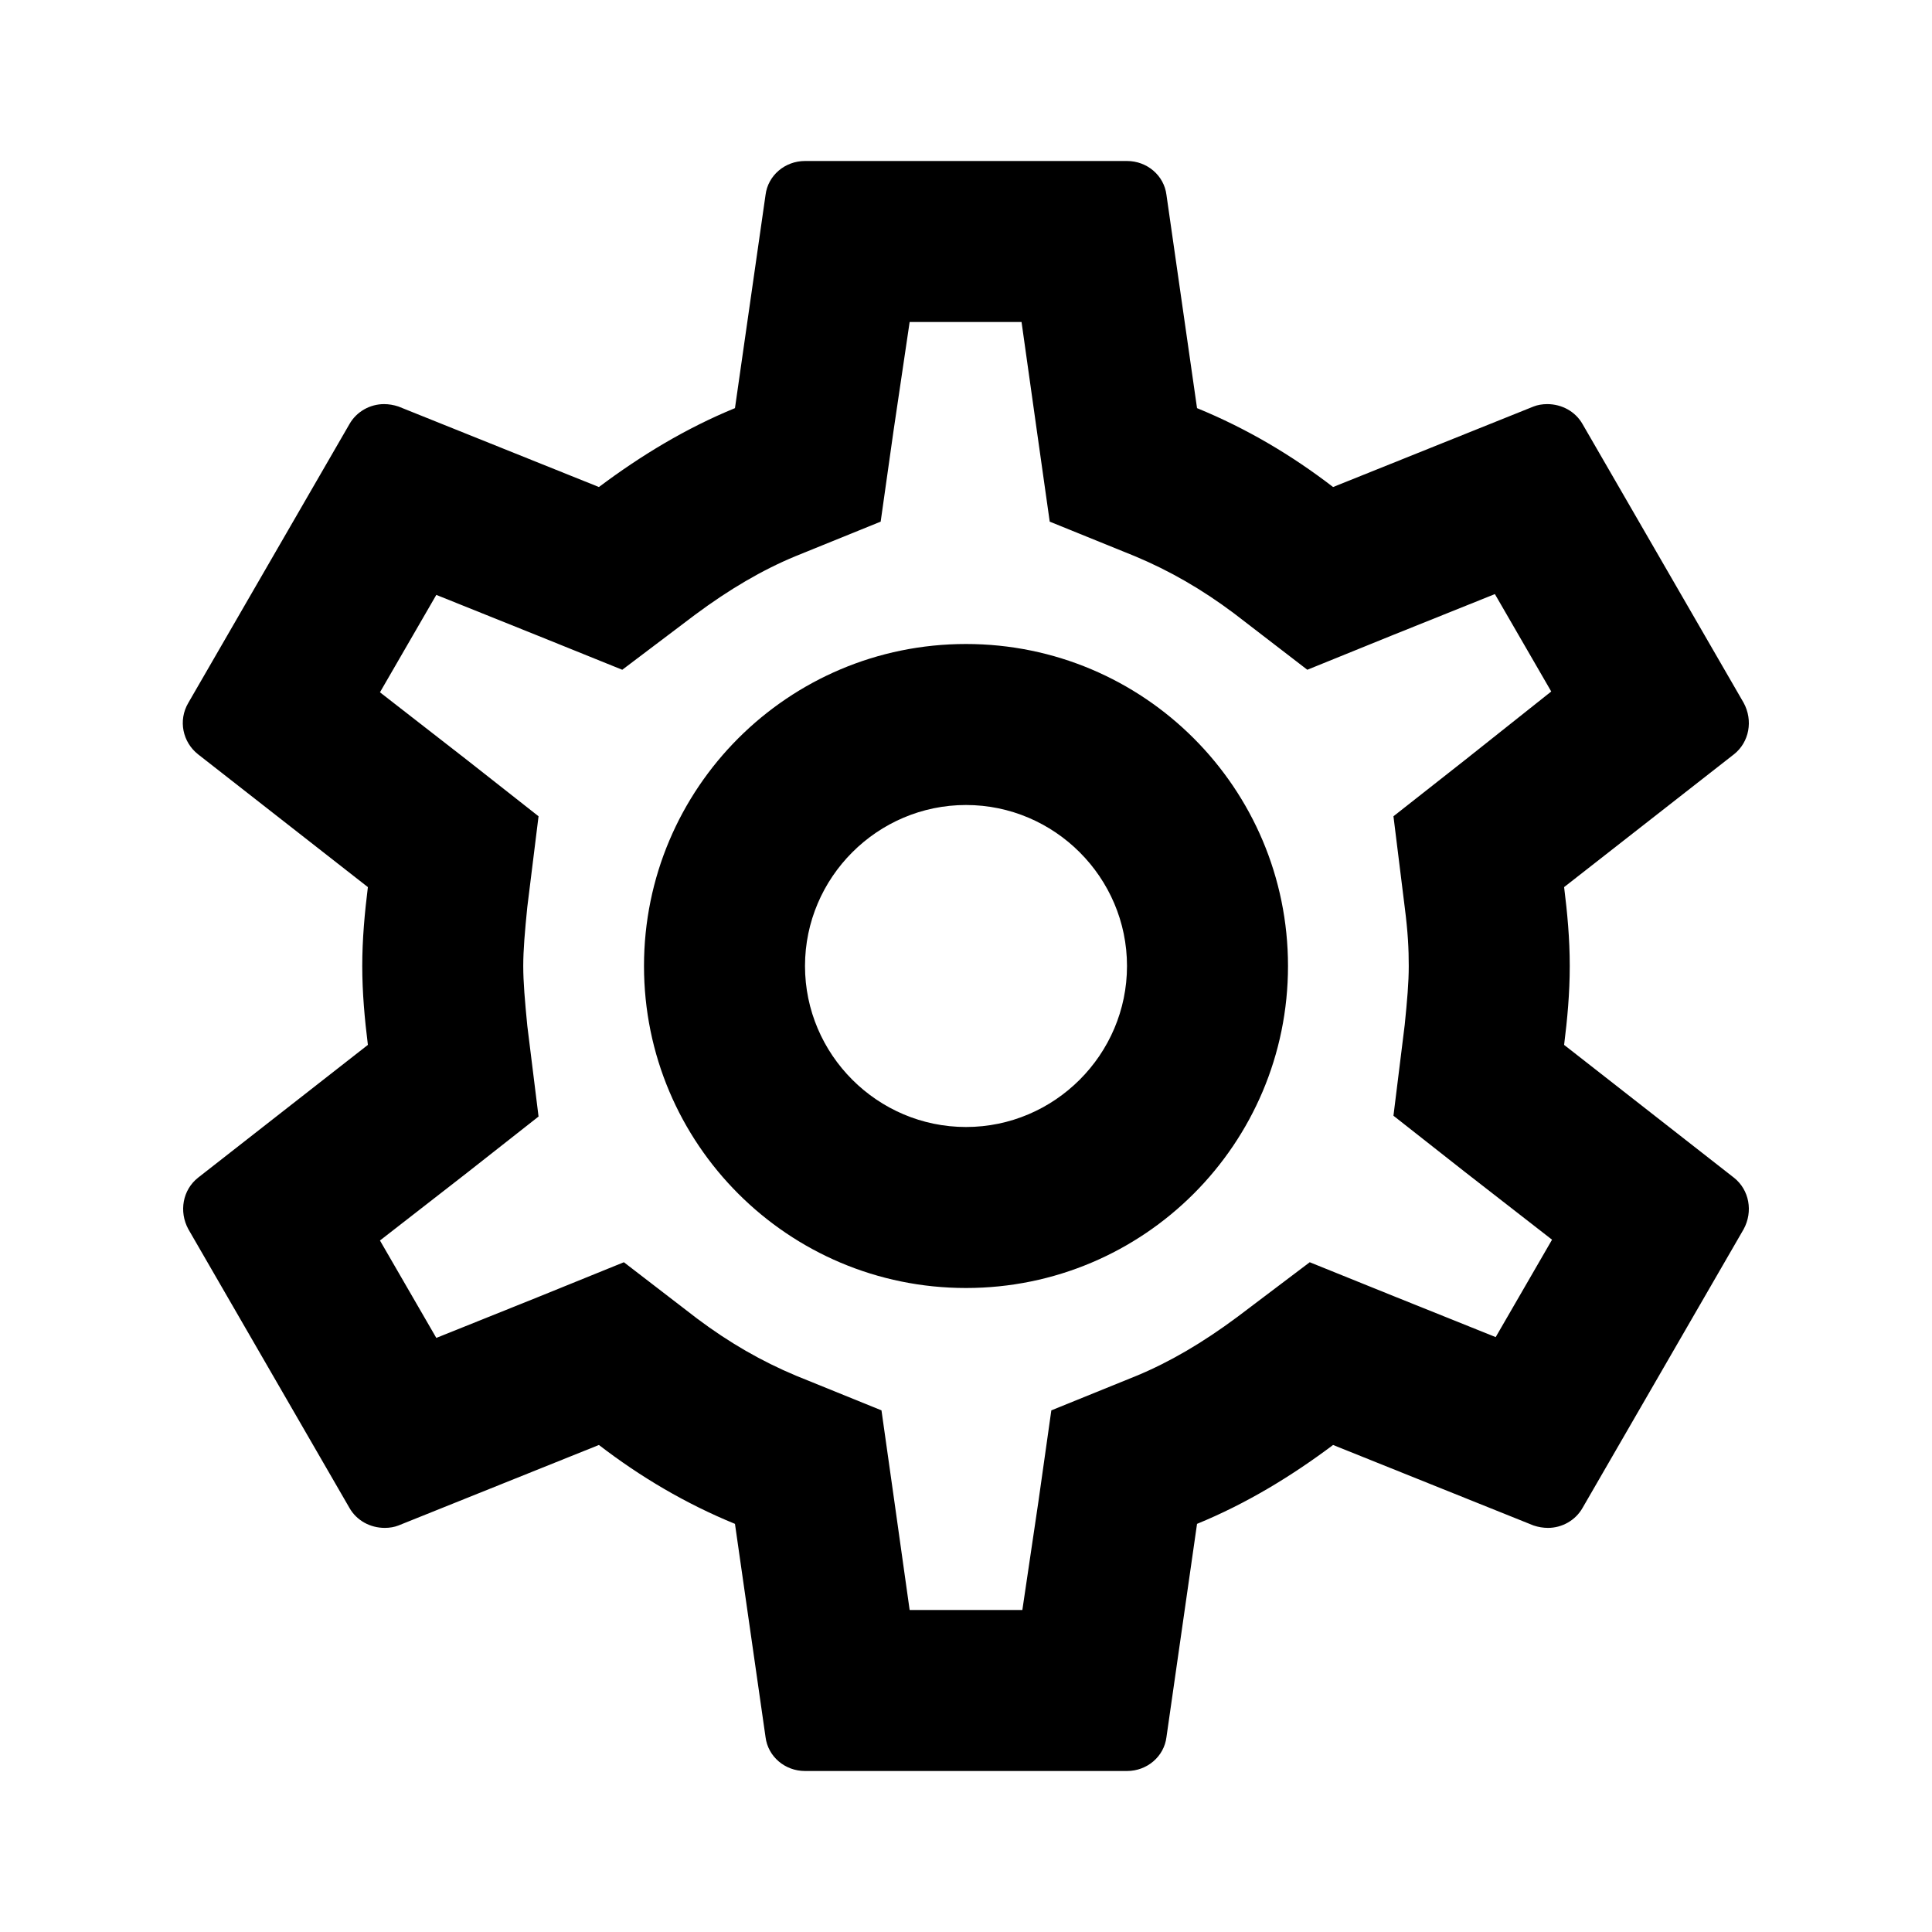
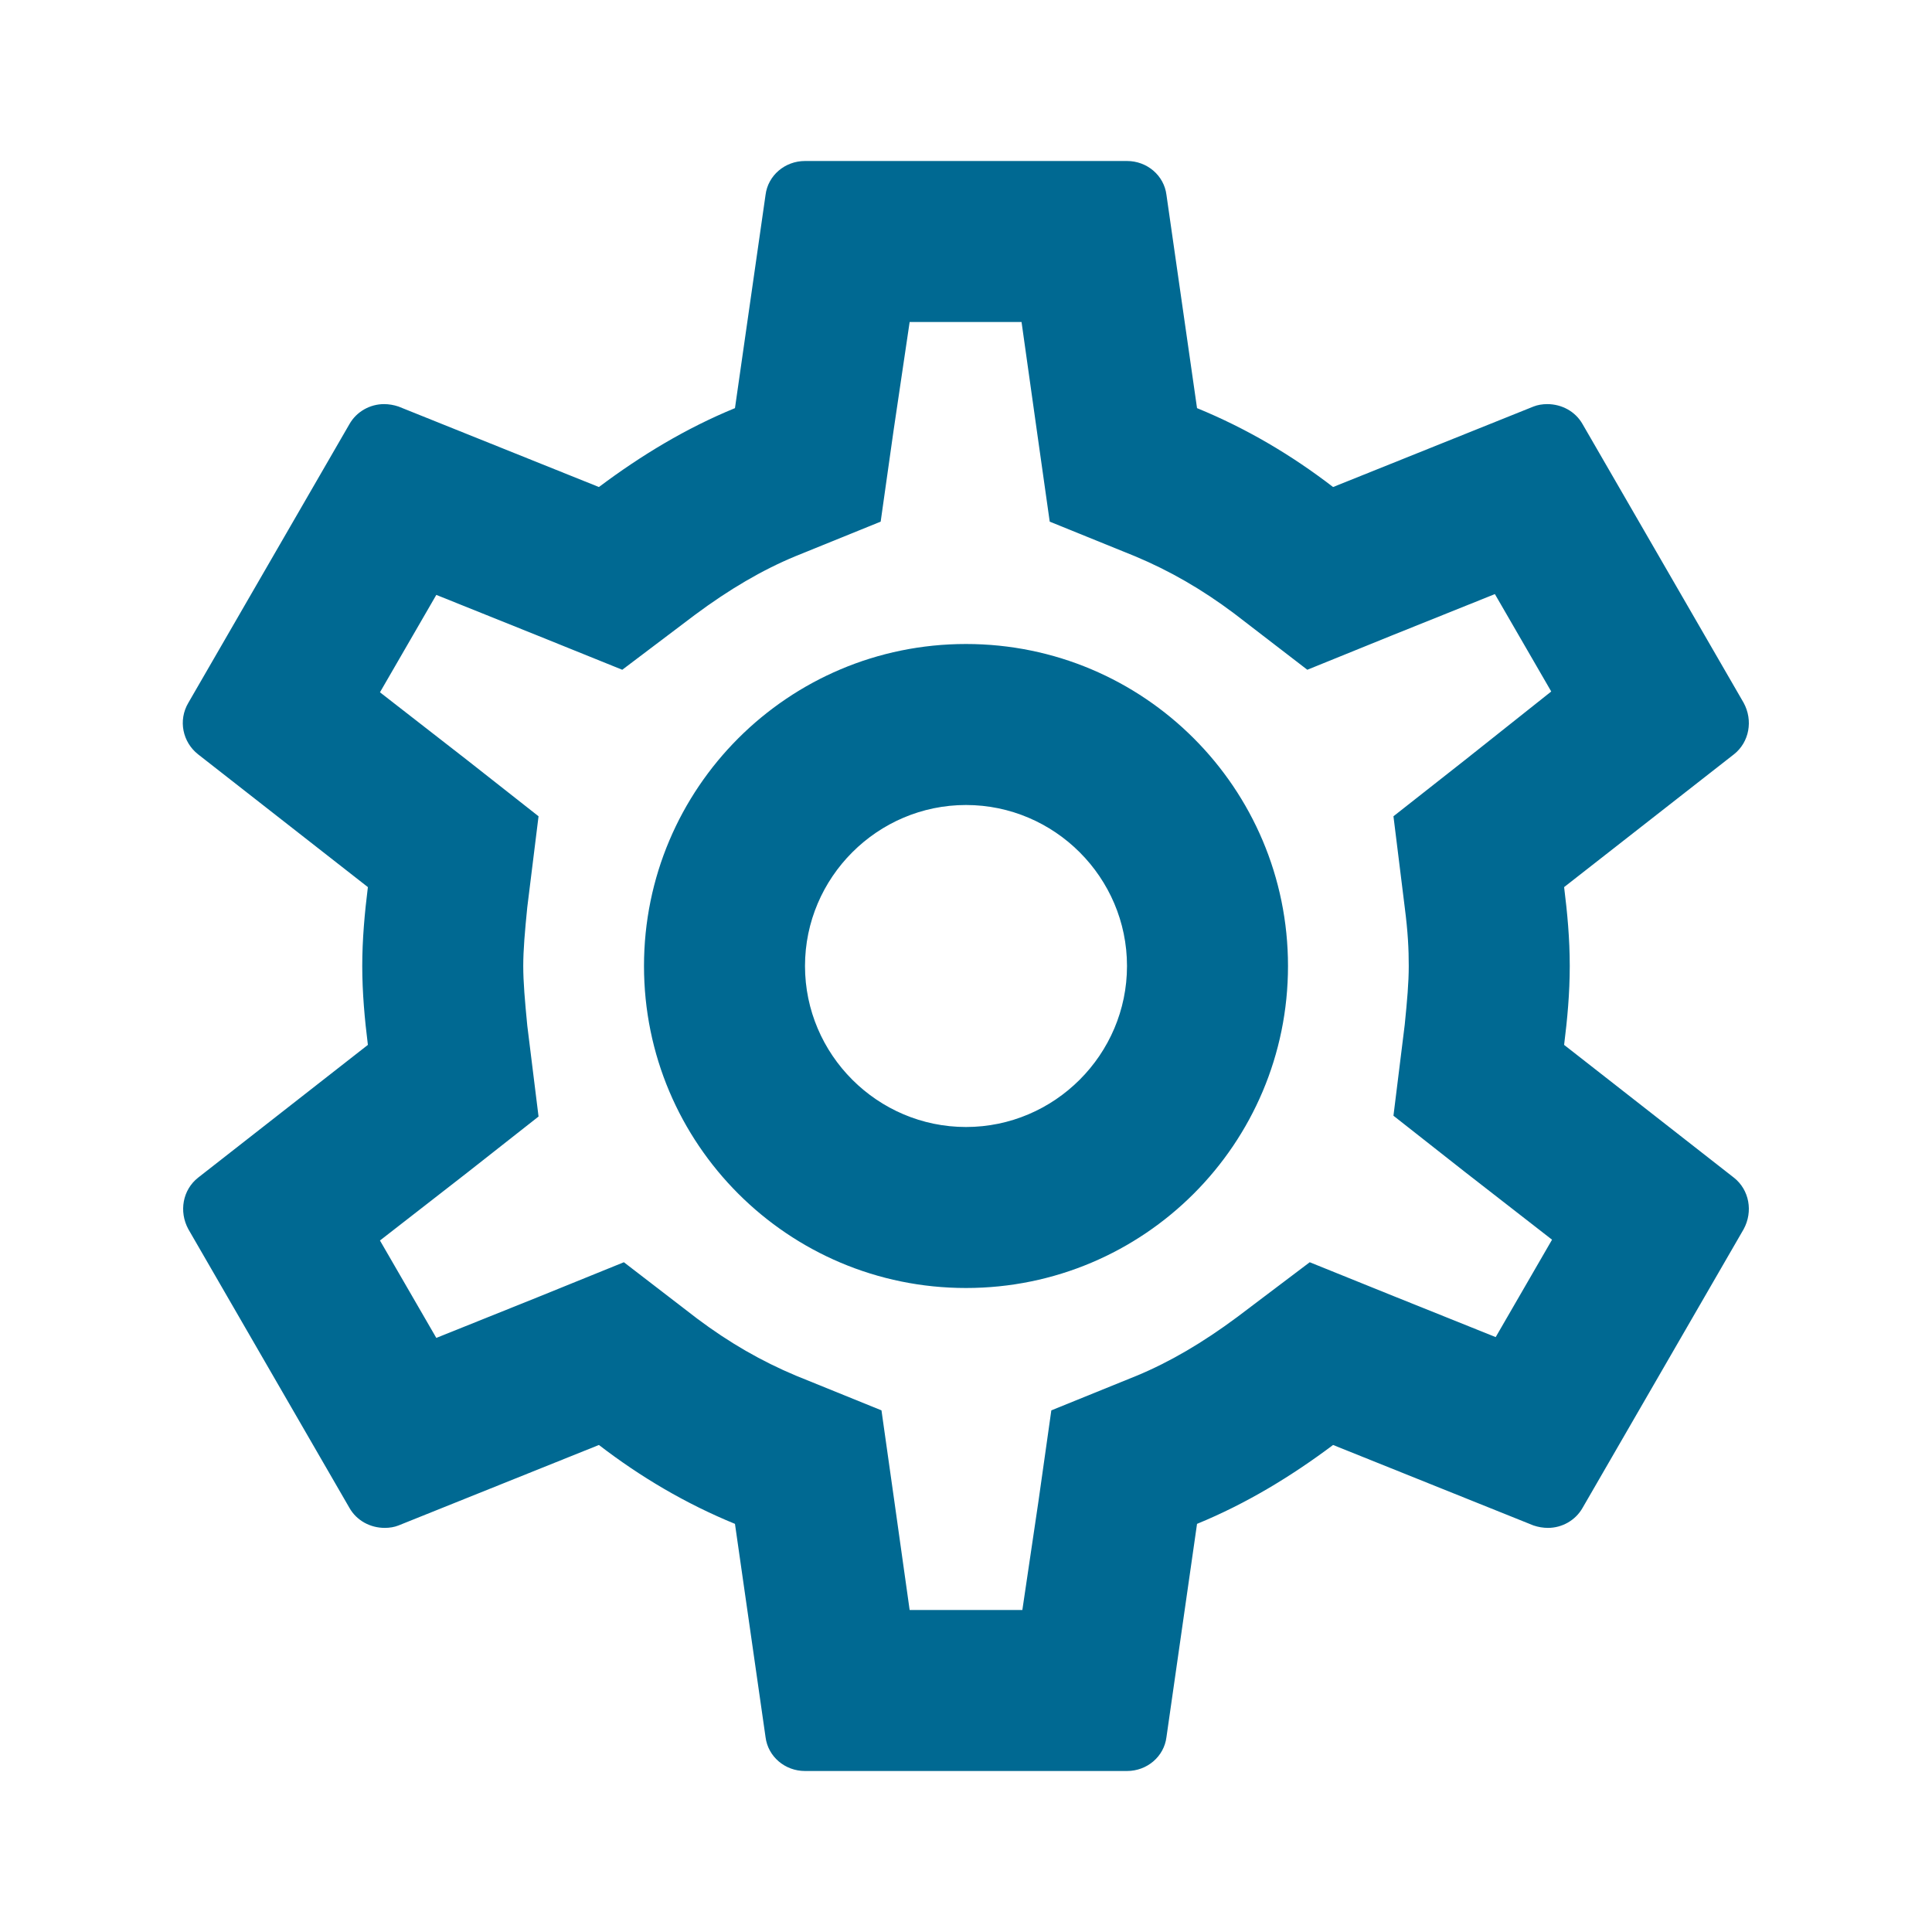
- <svg xmlns="http://www.w3.org/2000/svg" height="24px" viewBox="0 0 24 24" width="24px" fill="#000000">
+ <svg xmlns="http://www.w3.org/2000/svg" height="24px" viewBox="0 0 24 24" width="24px" fill="#006992">
  <path d="M0 0h24v24H0V0z" fill="none" />
  <path d="M19.43 12.98c.04-.32.07-.64.07-.98 0-.34-.03-.66-.07-.98l2.11-1.65c.19-.15.24-.42.12-.64l-2-3.46c-.09-.16-.26-.25-.44-.25-.06 0-.12.01-.17.03l-2.49 1c-.52-.4-1.08-.73-1.69-.98l-.38-2.65C14.46 2.18 14.25 2 14 2h-4c-.25 0-.46.18-.49.42l-.38 2.65c-.61.25-1.17.59-1.69.98l-2.49-1c-.06-.02-.12-.03-.18-.03-.17 0-.34.09-.43.25l-2 3.46c-.13.22-.07.49.12.64l2.11 1.65c-.04.32-.07.65-.07.98 0 .33.03.66.07.98l-2.11 1.65c-.19.15-.24.42-.12.64l2 3.46c.09.16.26.25.44.25.06 0 .12-.01.17-.03l2.49-1c.52.4 1.08.73 1.69.98l.38 2.65c.03.24.24.42.49.42h4c.25 0 .46-.18.49-.42l.38-2.65c.61-.25 1.17-.59 1.69-.98l2.49 1c.06.02.12.03.18.03.17 0 .34-.09.43-.25l2-3.46c.12-.22.07-.49-.12-.64l-2.11-1.65zm-1.98-1.71c.04.31.05.52.05.73 0 .21-.02.43-.05.73l-.14 1.13.89.7 1.08.84-.7 1.21-1.27-.51-1.04-.42-.9.68c-.43.32-.84.56-1.25.73l-1.06.43-.16 1.13-.2 1.35h-1.4l-.19-1.35-.16-1.13-1.06-.43c-.43-.18-.83-.41-1.23-.71l-.91-.7-1.06.43-1.27.51-.7-1.21 1.08-.84.89-.7-.14-1.13c-.03-.31-.05-.54-.05-.74s.02-.43.05-.73l.14-1.13-.89-.7-1.08-.84.7-1.21 1.27.51 1.04.42.9-.68c.43-.32.84-.56 1.25-.73l1.06-.43.16-1.13.2-1.35h1.39l.19 1.35.16 1.13 1.06.43c.43.18.83.41 1.23.71l.91.7 1.06-.43 1.27-.51.7 1.21-1.07.85-.89.7.14 1.13zM12 8c-2.21 0-4 1.79-4 4s1.79 4 4 4 4-1.79 4-4-1.79-4-4-4zm0 6c-1.1 0-2-.9-2-2s.9-2 2-2 2 .9 2 2-.9 2-2 2z" />
</svg>
